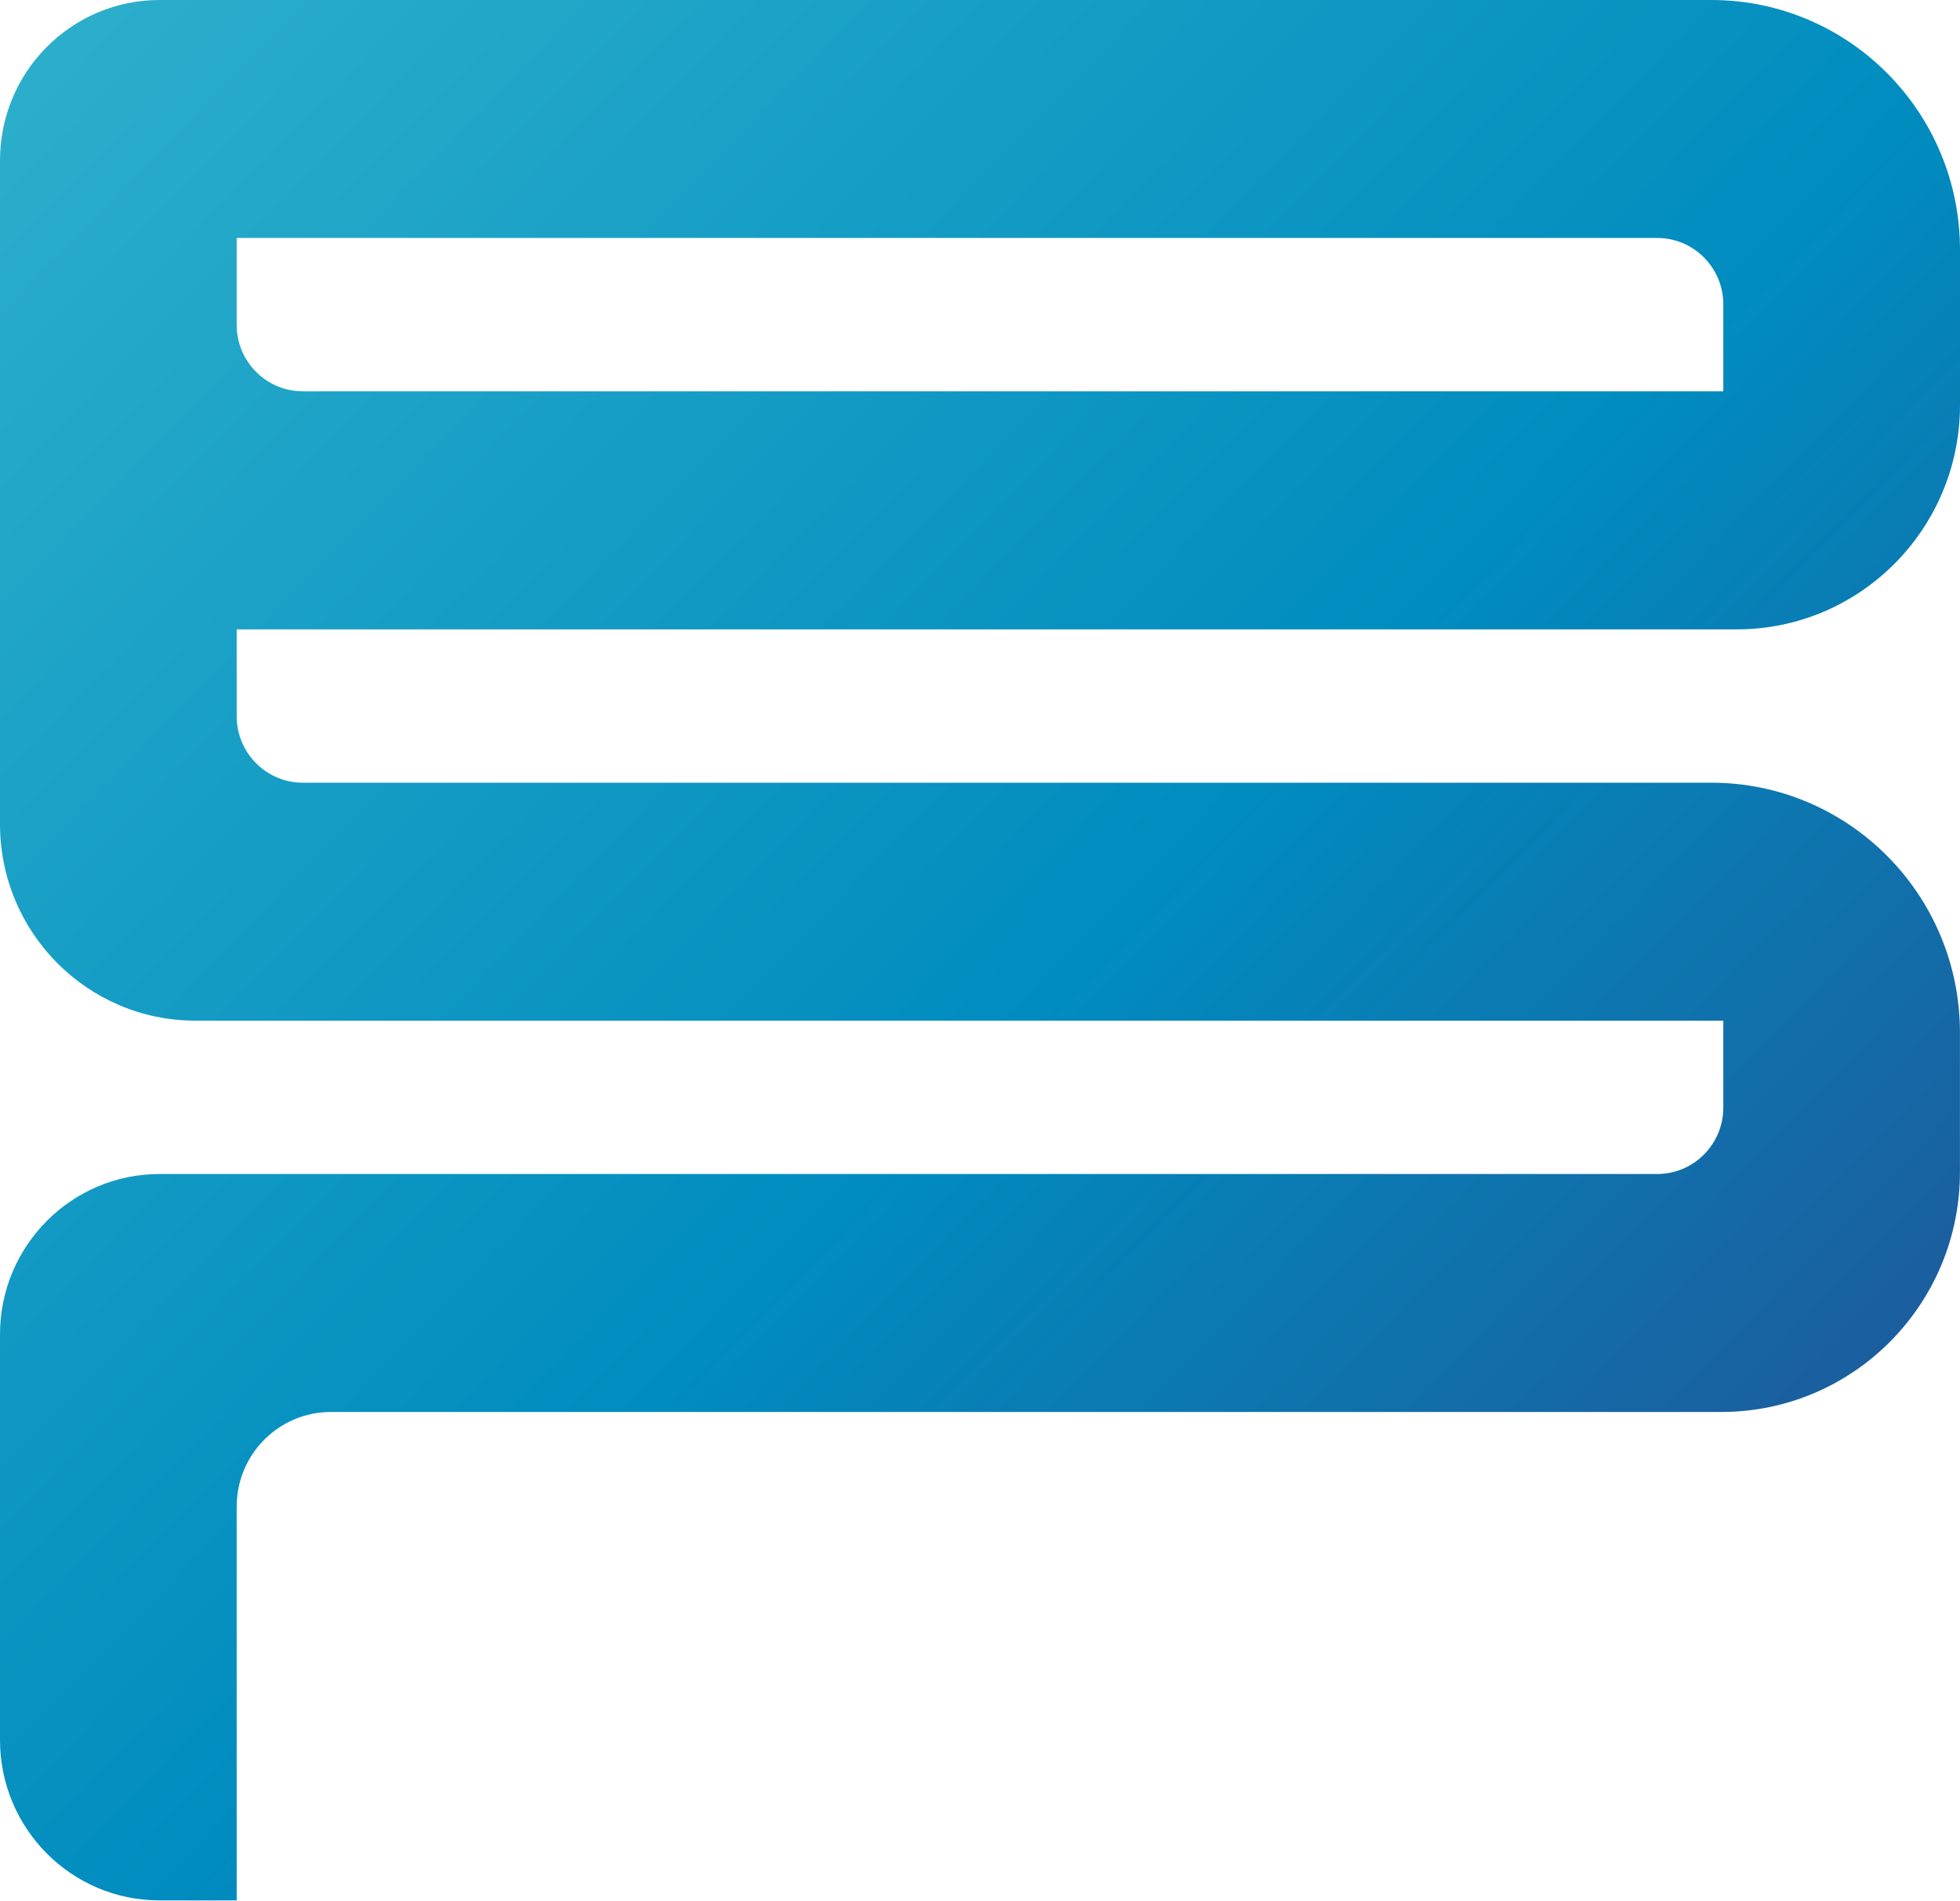
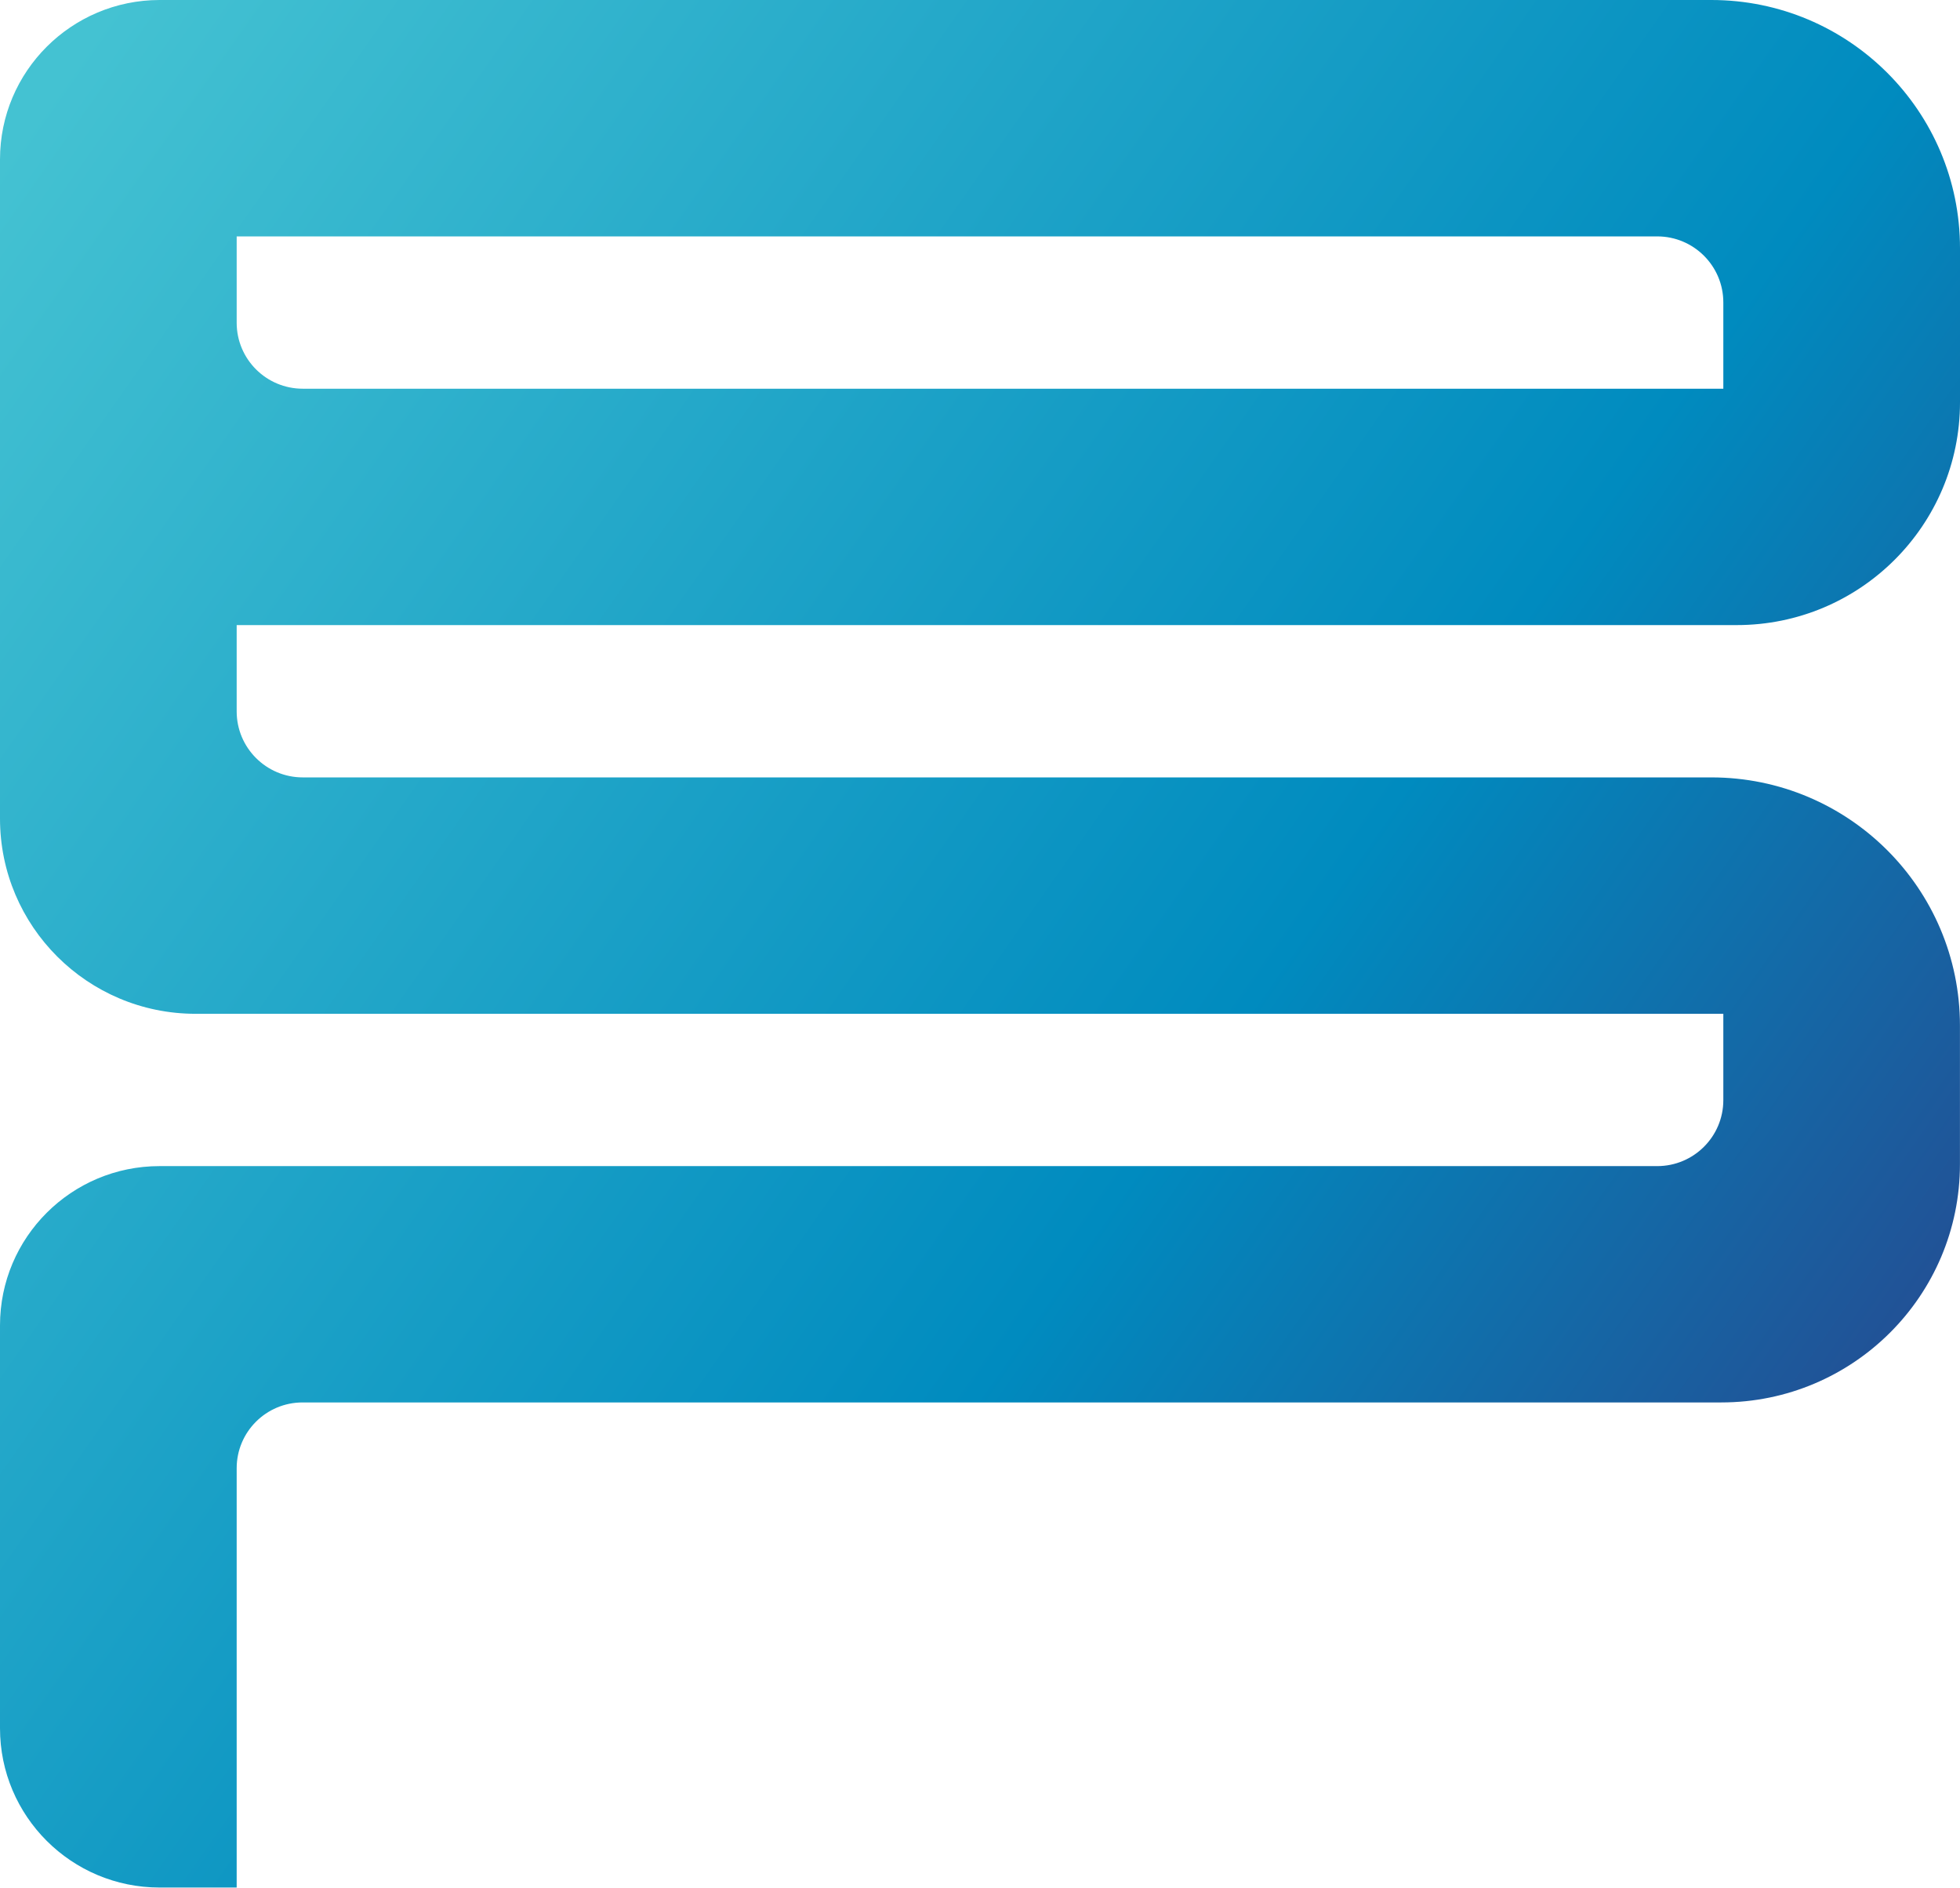
- <svg xmlns="http://www.w3.org/2000/svg" width="66" height="64" viewBox="0 0 66 64" fill="none">
-   <path d="M0 5.402V27.753C0 31.41 2.948 34.373 6.585 34.373H58.03V37.299C58.03 38.535 57.033 39.537 55.804 39.537H5.373C2.406 39.537 0 41.956 0 44.939V58.598C0 61.581 2.406 64 5.373 64H7.97V50.739C7.97 48.978 9.39 47.551 11.141 47.551H57.961C62.4 47.551 65.998 43.934 65.998 39.472V34.776C65.998 30.126 62.248 26.359 57.625 26.359H10.196C8.967 26.359 7.97 25.356 7.97 24.121V21.195H58.483C62.634 21.195 66 17.811 66 13.638V8.417C66 3.767 62.25 0 57.627 0H5.373C2.406 0 0 2.419 0 5.402ZM58.028 13.178H10.196C8.967 13.178 7.97 12.176 7.97 10.941V8.014H55.804C57.033 8.014 58.03 9.016 58.03 10.252V13.178H58.028Z" fill="url(#paint0_linear_52_206)" />
+ <svg xmlns="http://www.w3.org/2000/svg" width="81" height="78" viewBox="0 0 81 78" fill="none">
+   <path d="M0 6.586V33.826C0 38.281 3.619 41.894 8.082 41.894H71.219V45.461C71.219 46.967 69.996 48.188 68.487 48.188H6.594C2.952 48.188 0 51.135 0 54.77V71.418C0 75.053 2.952 78 6.594 78H9.781V60.672C9.781 59.172 10.999 57.954 12.504 57.954H71.134C76.582 57.954 80.998 53.545 80.998 48.106V42.383C80.998 36.718 76.397 32.125 70.722 32.125H12.513C11.004 32.125 9.781 30.903 9.781 29.397V25.831H71.774C76.869 25.831 81 21.709 81 16.621V10.258C81 4.593 76.399 0 70.724 0H6.594C2.952 0.004 0 2.951 0 6.586ZM71.218 16.063H12.513C11.004 16.063 9.781 14.842 9.781 13.336V9.769H68.487C69.996 9.769 71.219 10.991 71.219 12.497V16.063H71.218Z" fill="url(#paint0_linear_176_31)" />
  <defs>
-     <linearGradient id="paint0_linear_52_206" x1="78.123" y1="77.4" x2="-19.067" y2="-17.497" gradientUnits="userSpaceOnUse">
-       <stop stop-color="#3A2979" />
-       <stop offset="0.45" stop-color="#008CBF" />
-       <stop offset="1" stop-color="#46C3D2" />
+     <linearGradient id="paint0_linear_176_31" x1="90.544" y1="74.878" x2="-2.183" y2="9.812" gradientUnits="userSpaceOnUse">
+       <stop stop-color="#392979" />
+       <stop offset="0.45" stop-color="#008BBF" />
+       <stop offset="1" stop-color="#44C2D2" />
    </linearGradient>
  </defs>
</svg>
